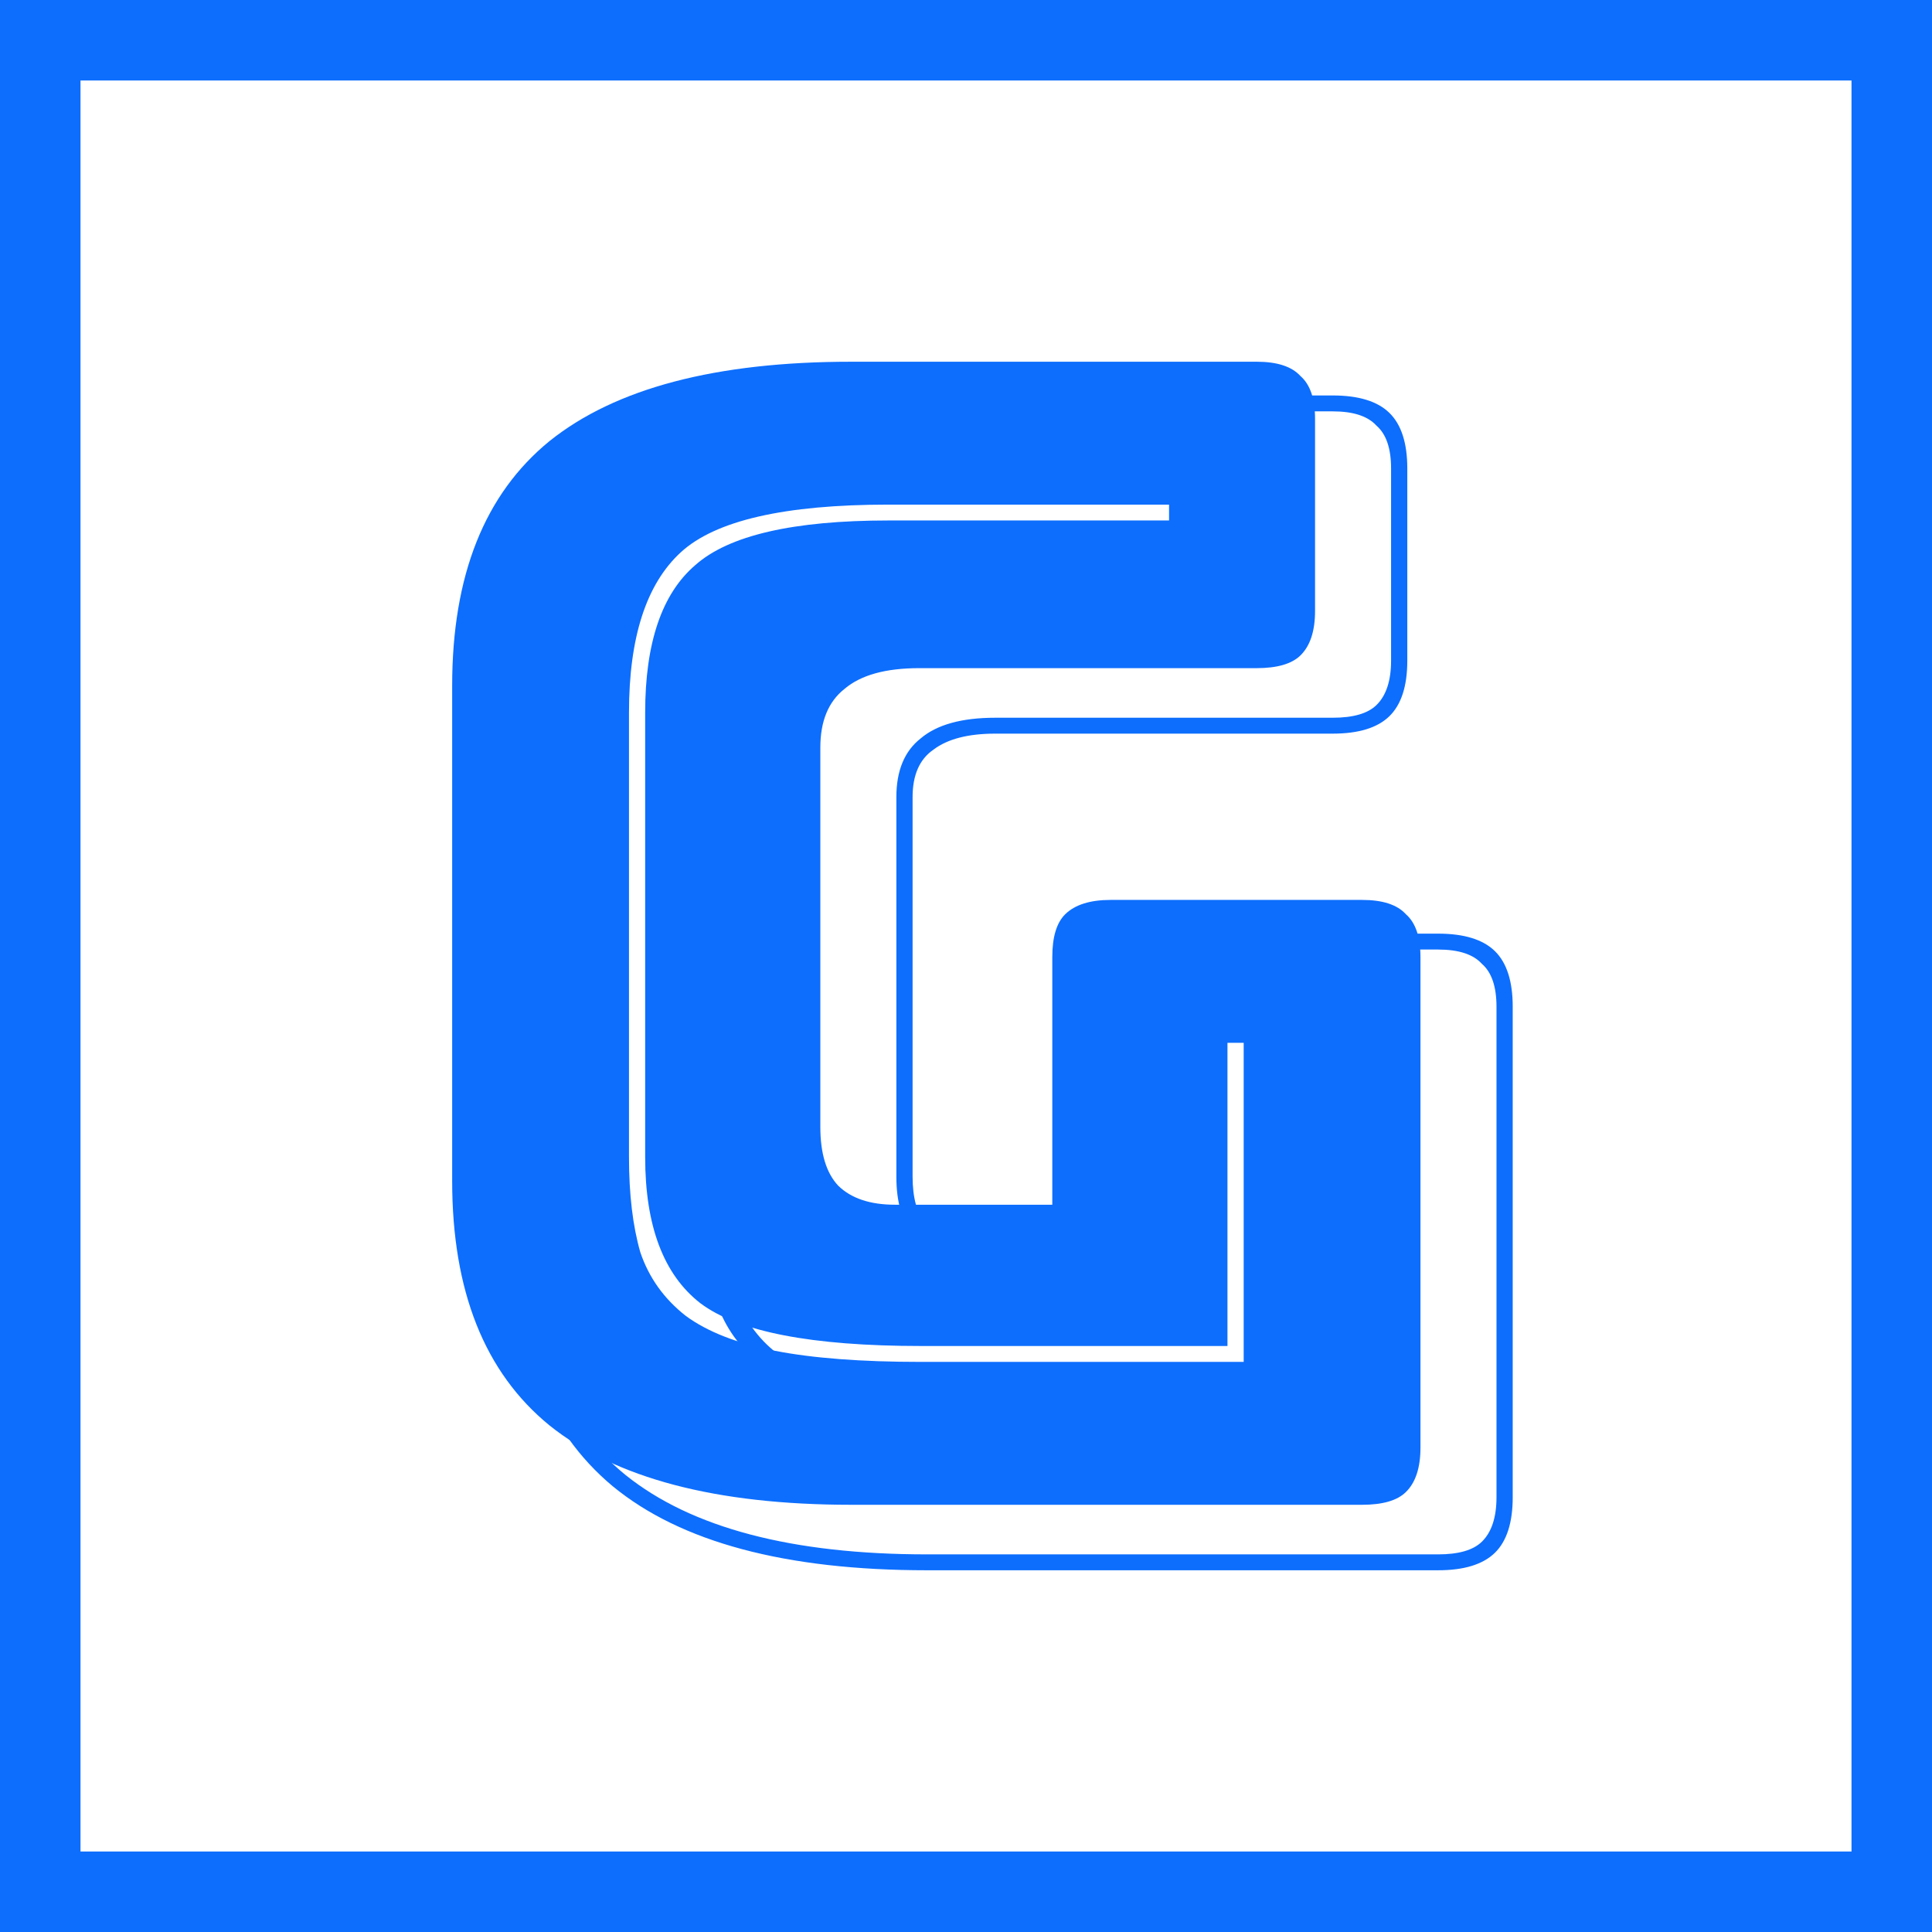
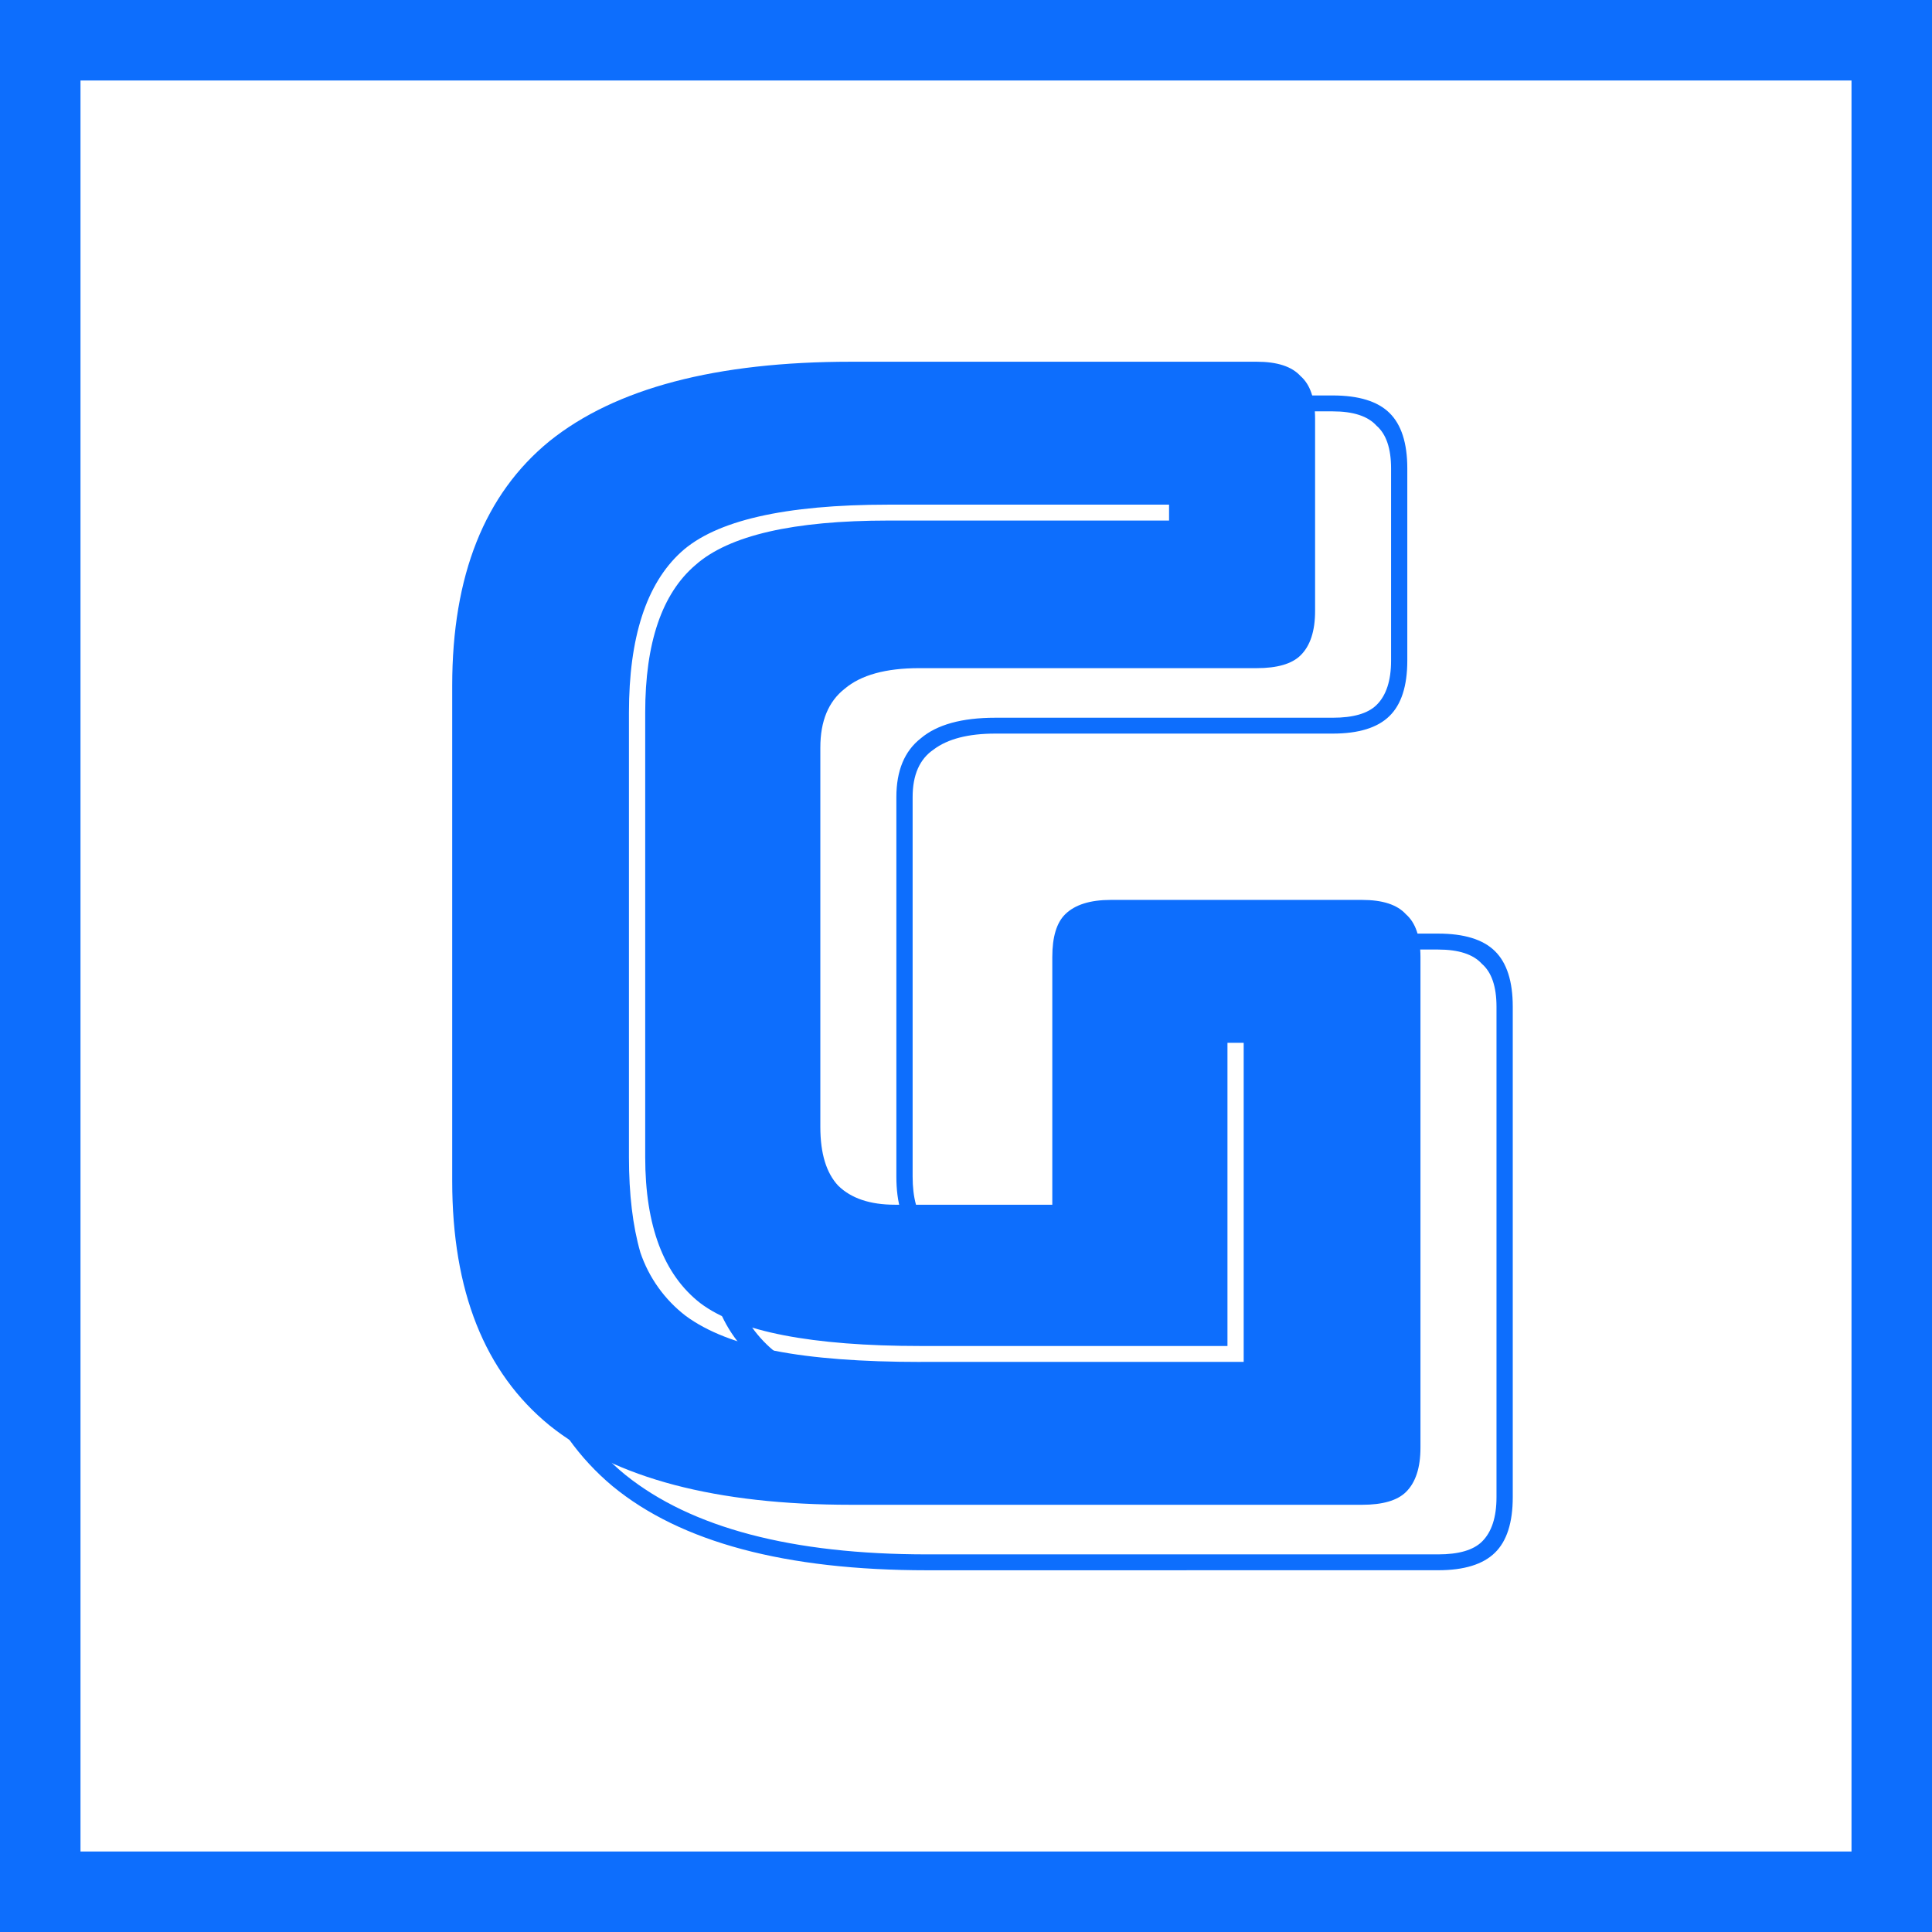
- <svg xmlns="http://www.w3.org/2000/svg" width="48" height="48" viewBox="0 0 48 48" fill="none">
+ <svg xmlns="http://www.w3.org/2000/svg" width="48" height="48" fill="none" viewBox="0 0 48 48">
  <g id="Group 12">
-     <g id="Vector">
-       <path d="M33.84 37.386H21.147C17.789 37.386 15.291 36.728 13.652 35.414C12.04 34.099 11.234 32.074 11.234 29.34V17.034C11.234 14.299 12.04 12.274 13.652 10.959C15.291 9.645 17.789 8.987 21.147 8.987H31.221C31.732 8.987 32.094 9.106 32.309 9.342C32.551 9.553 32.672 9.908 32.672 10.407V15.18C32.672 15.679 32.551 16.047 32.309 16.284C32.094 16.494 31.732 16.6 31.221 16.6H22.84C22.007 16.6 21.389 16.77 20.986 17.112C20.583 17.428 20.381 17.914 20.381 18.572V27.998C20.381 28.656 20.529 29.142 20.825 29.458C21.147 29.773 21.617 29.931 22.235 29.931H26.144V23.778C26.144 23.279 26.251 22.924 26.466 22.713C26.708 22.477 27.084 22.358 27.595 22.358H33.84C34.351 22.358 34.714 22.477 34.928 22.713C35.17 22.924 35.291 23.279 35.291 23.778V35.966C35.291 36.465 35.17 36.834 34.928 37.07C34.714 37.281 34.351 37.386 33.84 37.386ZM22.88 33.836H30.899V25.908H30.496V33.441H22.88C20.166 33.441 18.34 33.087 17.399 32.377C16.486 31.667 16.029 30.457 16.029 28.748V17.704C16.029 15.969 16.446 14.746 17.279 14.036C18.111 13.3 19.71 12.931 22.074 12.931H29.045V12.537H22.074C19.495 12.537 17.776 12.931 16.916 13.72C16.056 14.509 15.627 15.837 15.627 17.704V28.748C15.627 29.668 15.72 30.457 15.909 31.114C16.123 31.745 16.5 32.271 17.037 32.692C17.574 33.087 18.313 33.376 19.253 33.56C20.193 33.744 21.402 33.836 22.88 33.836Z" fill="#0D6EFD" />
-       <path d="M23.036 39.013C19.517 39.013 16.911 38.316 15.219 36.922C13.553 35.529 12.72 33.412 12.72 30.572V18.266C12.72 15.426 13.553 13.309 15.219 11.916C16.911 10.522 19.517 9.825 23.036 9.825H33.11C33.755 9.825 34.225 9.97 34.52 10.259C34.816 10.549 34.964 11.009 34.964 11.64V16.412C34.964 17.043 34.816 17.503 34.52 17.793C34.225 18.082 33.755 18.227 33.11 18.227H24.729C24.057 18.227 23.546 18.358 23.197 18.621C22.848 18.858 22.673 19.252 22.673 19.804V29.231C22.673 29.757 22.781 30.151 22.996 30.414C23.238 30.651 23.614 30.769 24.124 30.769H27.63V25.011C27.63 24.38 27.778 23.919 28.073 23.63C28.369 23.341 28.839 23.196 29.483 23.196H35.729C36.374 23.196 36.844 23.341 37.14 23.63C37.435 23.919 37.583 24.38 37.583 25.011V37.198C37.583 37.83 37.435 38.29 37.14 38.579C36.844 38.868 36.374 39.013 35.729 39.013H23.036ZM35.729 38.618C36.24 38.618 36.602 38.513 36.817 38.303C37.059 38.066 37.18 37.698 37.18 37.198V25.011C37.18 24.511 37.059 24.156 36.817 23.946C36.602 23.709 36.24 23.591 35.729 23.591H29.483C28.973 23.591 28.597 23.709 28.355 23.946C28.14 24.156 28.033 24.511 28.033 25.011V31.164H24.124C23.506 31.164 23.036 31.006 22.714 30.69C22.418 30.375 22.27 29.888 22.27 29.231V19.804C22.27 19.147 22.472 18.66 22.875 18.345C23.278 18.003 23.896 17.832 24.729 17.832H33.11C33.621 17.832 33.983 17.727 34.198 17.517C34.44 17.28 34.561 16.912 34.561 16.412V11.64C34.561 11.14 34.44 10.785 34.198 10.575C33.983 10.338 33.621 10.22 33.11 10.22H23.036C19.678 10.22 17.18 10.877 15.541 12.192C13.929 13.507 13.123 15.531 13.123 18.266V30.572C13.123 33.307 13.929 35.331 15.541 36.646C17.18 37.961 19.678 38.618 23.036 38.618H35.729ZM24.769 35.069C23.291 35.069 22.082 34.977 21.142 34.792C20.202 34.608 19.463 34.319 18.926 33.925C18.389 33.504 18.012 32.978 17.797 32.347C17.609 31.69 17.515 30.901 17.515 29.98V18.937C17.515 17.07 17.945 15.742 18.805 14.953C19.665 14.164 21.384 13.77 23.963 13.77H30.934V14.164H23.963C21.599 14.164 20 14.532 19.168 15.268C18.335 15.978 17.918 17.201 17.918 18.937V29.98C17.918 31.69 18.375 32.899 19.288 33.609C20.229 34.319 22.055 34.674 24.769 34.674H32.385V27.141H32.788V35.069H24.769Z" fill="#0D6EFD" />
+     <g id="Vector" fill="#0d6efd">
+       <path d="M33.84 37.386H21.148q-5.037 0-7.495-1.972-2.418-1.973-2.418-6.074V17.034q0-4.102 2.418-6.075 2.458-1.972 7.495-1.972h10.074q.765 0 1.088.355.363.316.363 1.065v4.773q0 .75-.363 1.104-.322.316-1.088.316H22.84q-1.25 0-1.854.512-.605.474-.605 1.46v9.427q0 .985.444 1.459.483.473 1.41.473h3.909v-6.153q0-.75.322-1.065.363-.354 1.128-.355h6.246q.766 0 1.088.355.363.316.363 1.065v12.188q0 .75-.362 1.104-.323.316-1.089.316m-10.96-3.55h8.019v-7.928h-.403v7.533H22.88q-4.07 0-5.48-1.064-1.37-1.065-1.37-3.63V17.705q0-2.603 1.249-3.668 1.248-1.104 4.795-1.104h6.971v-.395h-6.971q-3.869 0-5.158 1.183t-1.29 3.984v11.044q0 1.381.283 2.366a3.33 3.33 0 0 0 1.128 1.578q.806.592 2.216.868t3.627.276" />
+       <path d="M23.036 39.013q-5.28 0-7.818-2.09-2.498-2.091-2.498-6.35V18.265q0-4.26 2.499-6.35 2.538-2.09 7.817-2.09H33.11q.968 0 1.41.433.444.435.444 1.38v4.773q0 .947-.444 1.38-.443.435-1.41.435h-8.38q-1.008 0-1.532.394-.524.355-.524 1.183v9.427q0 .789.323 1.183.363.355 1.128.355h3.506V25.01q0-.947.443-1.38.444-.435 1.41-.435h6.246q.968 0 1.41.434.444.435.444 1.38v12.188q0 .948-.443 1.38-.444.435-1.41.435zm12.693-.395q.766 0 1.088-.315.363-.355.363-1.105V25.011q0-.75-.363-1.065-.322-.355-1.088-.355h-6.245q-.766 0-1.129.355-.322.315-.322 1.065v6.153h-3.909q-.927 0-1.41-.474-.444-.473-.444-1.459v-9.427q0-.985.605-1.459.604-.513 1.854-.513h8.381q.765 0 1.088-.315.363-.355.363-1.105V11.64q0-.75-.363-1.065-.322-.355-1.088-.355H23.036q-5.037 0-7.495 1.972-2.418 1.973-2.418 6.074v12.306q0 4.103 2.418 6.074 2.458 1.972 7.495 1.972zm-10.96-3.55q-2.217 0-3.627-.276t-2.216-.867a3.33 3.33 0 0 1-1.129-1.578q-.282-.986-.282-2.367V18.938q0-2.8 1.29-3.984 1.29-1.183 5.158-1.183h6.971v.394h-6.971q-3.546 0-4.796 1.104-1.248 1.065-1.249 3.669V29.98q0 2.565 1.37 3.63 1.41 1.064 5.48 1.064h7.617v-7.533h.403v7.928z" />
    </g>
-     <rect id="Rectangle 8" x="1" y="1" width="46" height="46" stroke="#0D6EFD" stroke-width="2" />
+     <path id="Rectangle 8" stroke="#0d6efd" stroke-width="2" d="M1 1h46v46H1z" />
  </g>
</svg>
